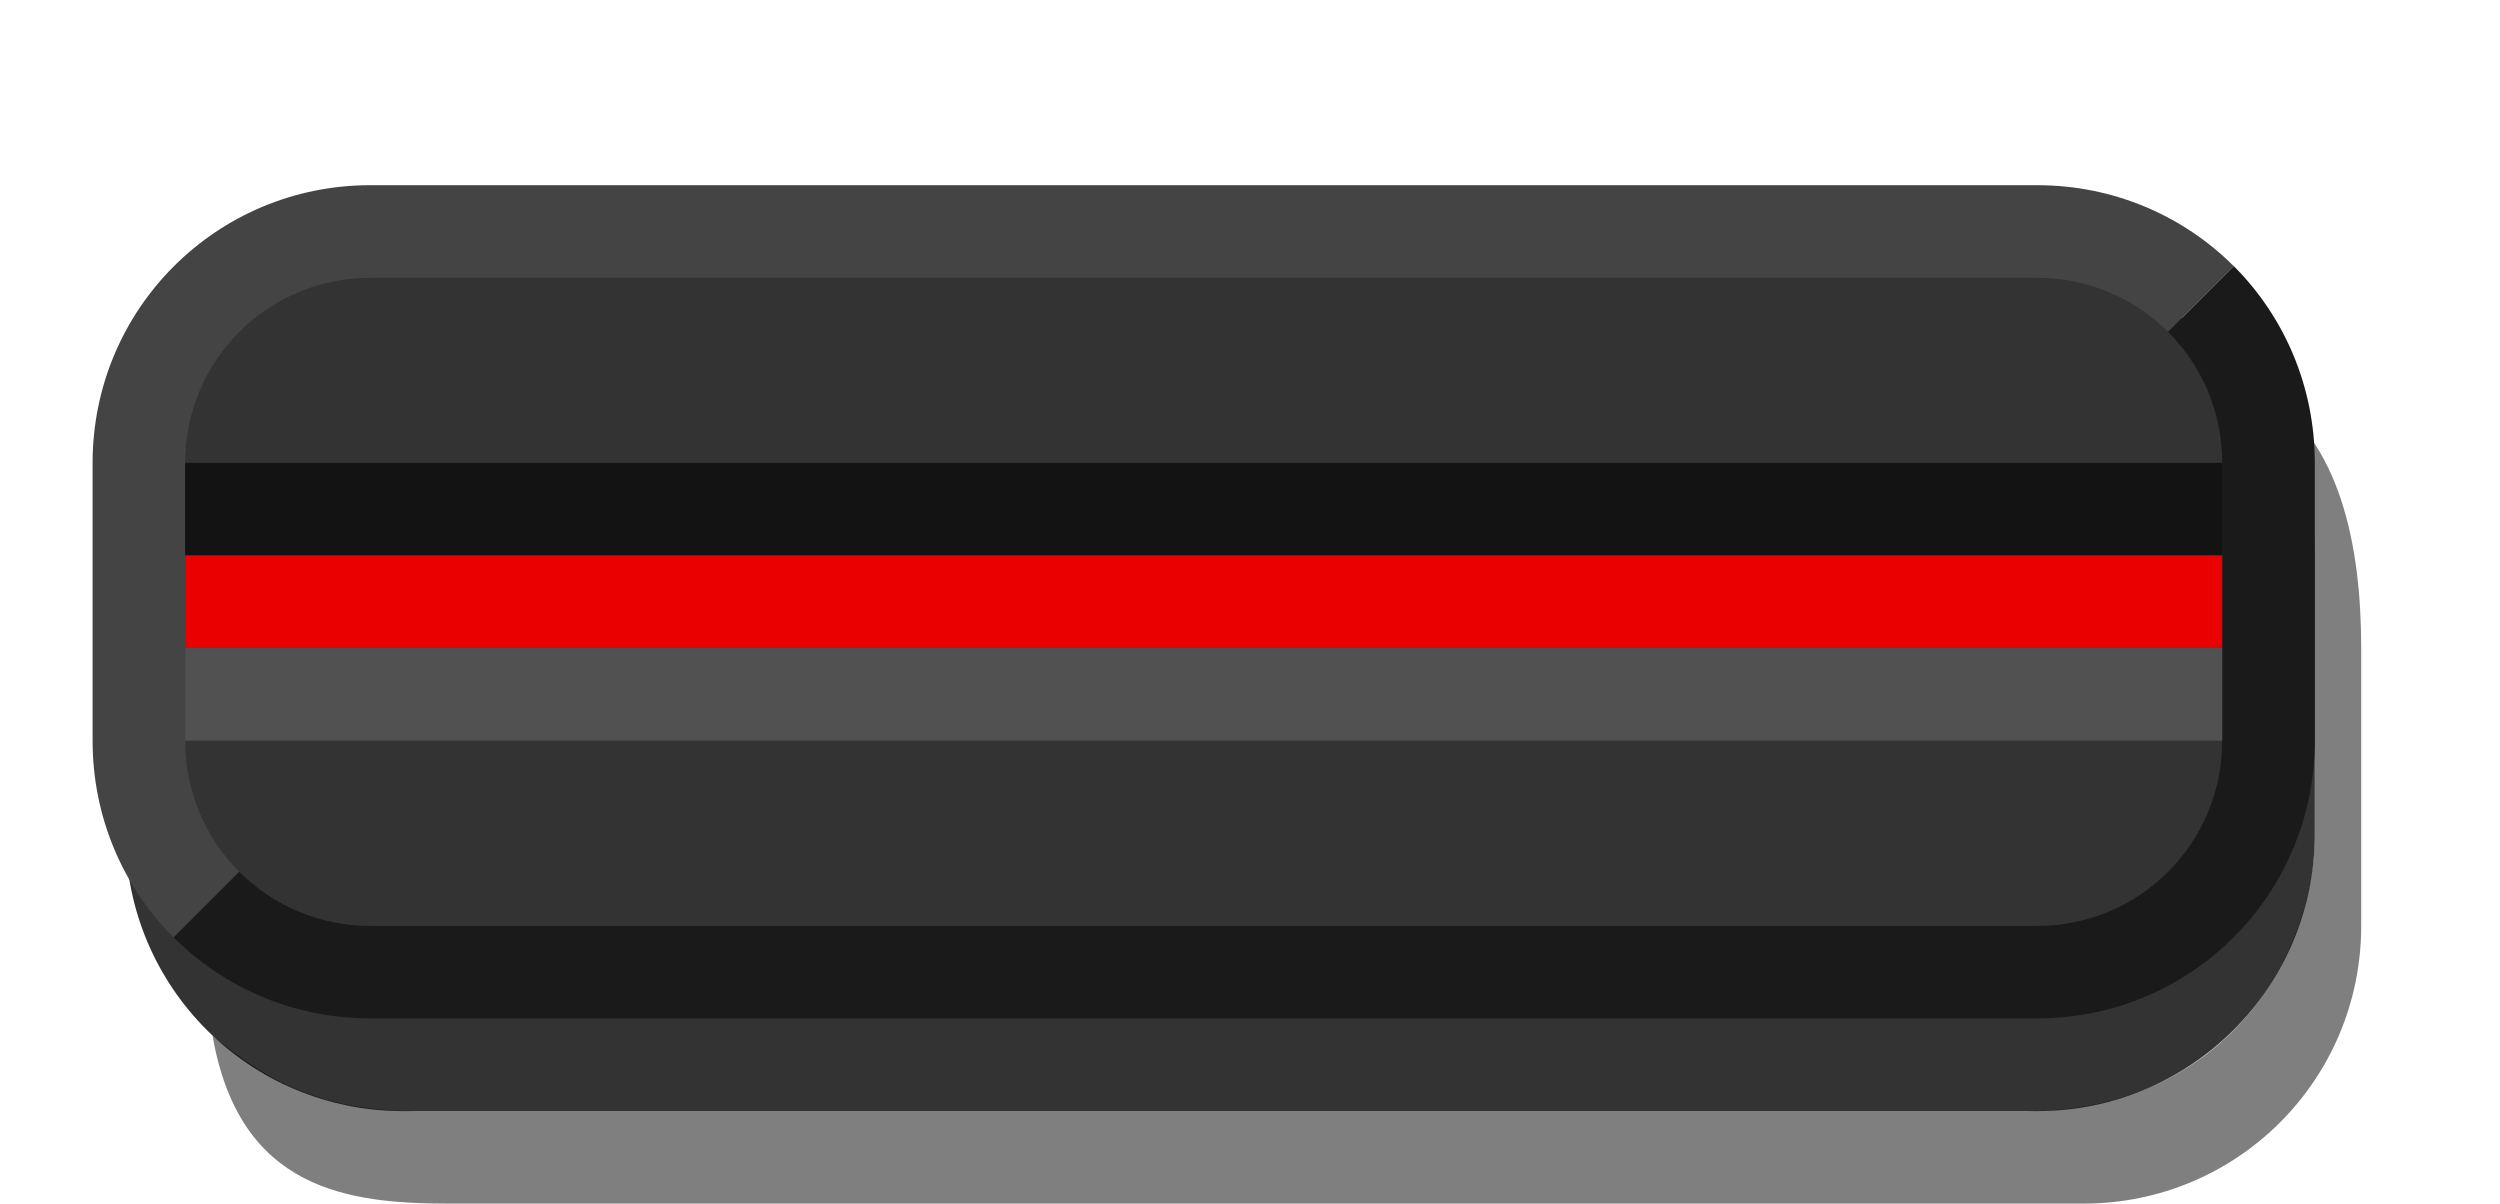
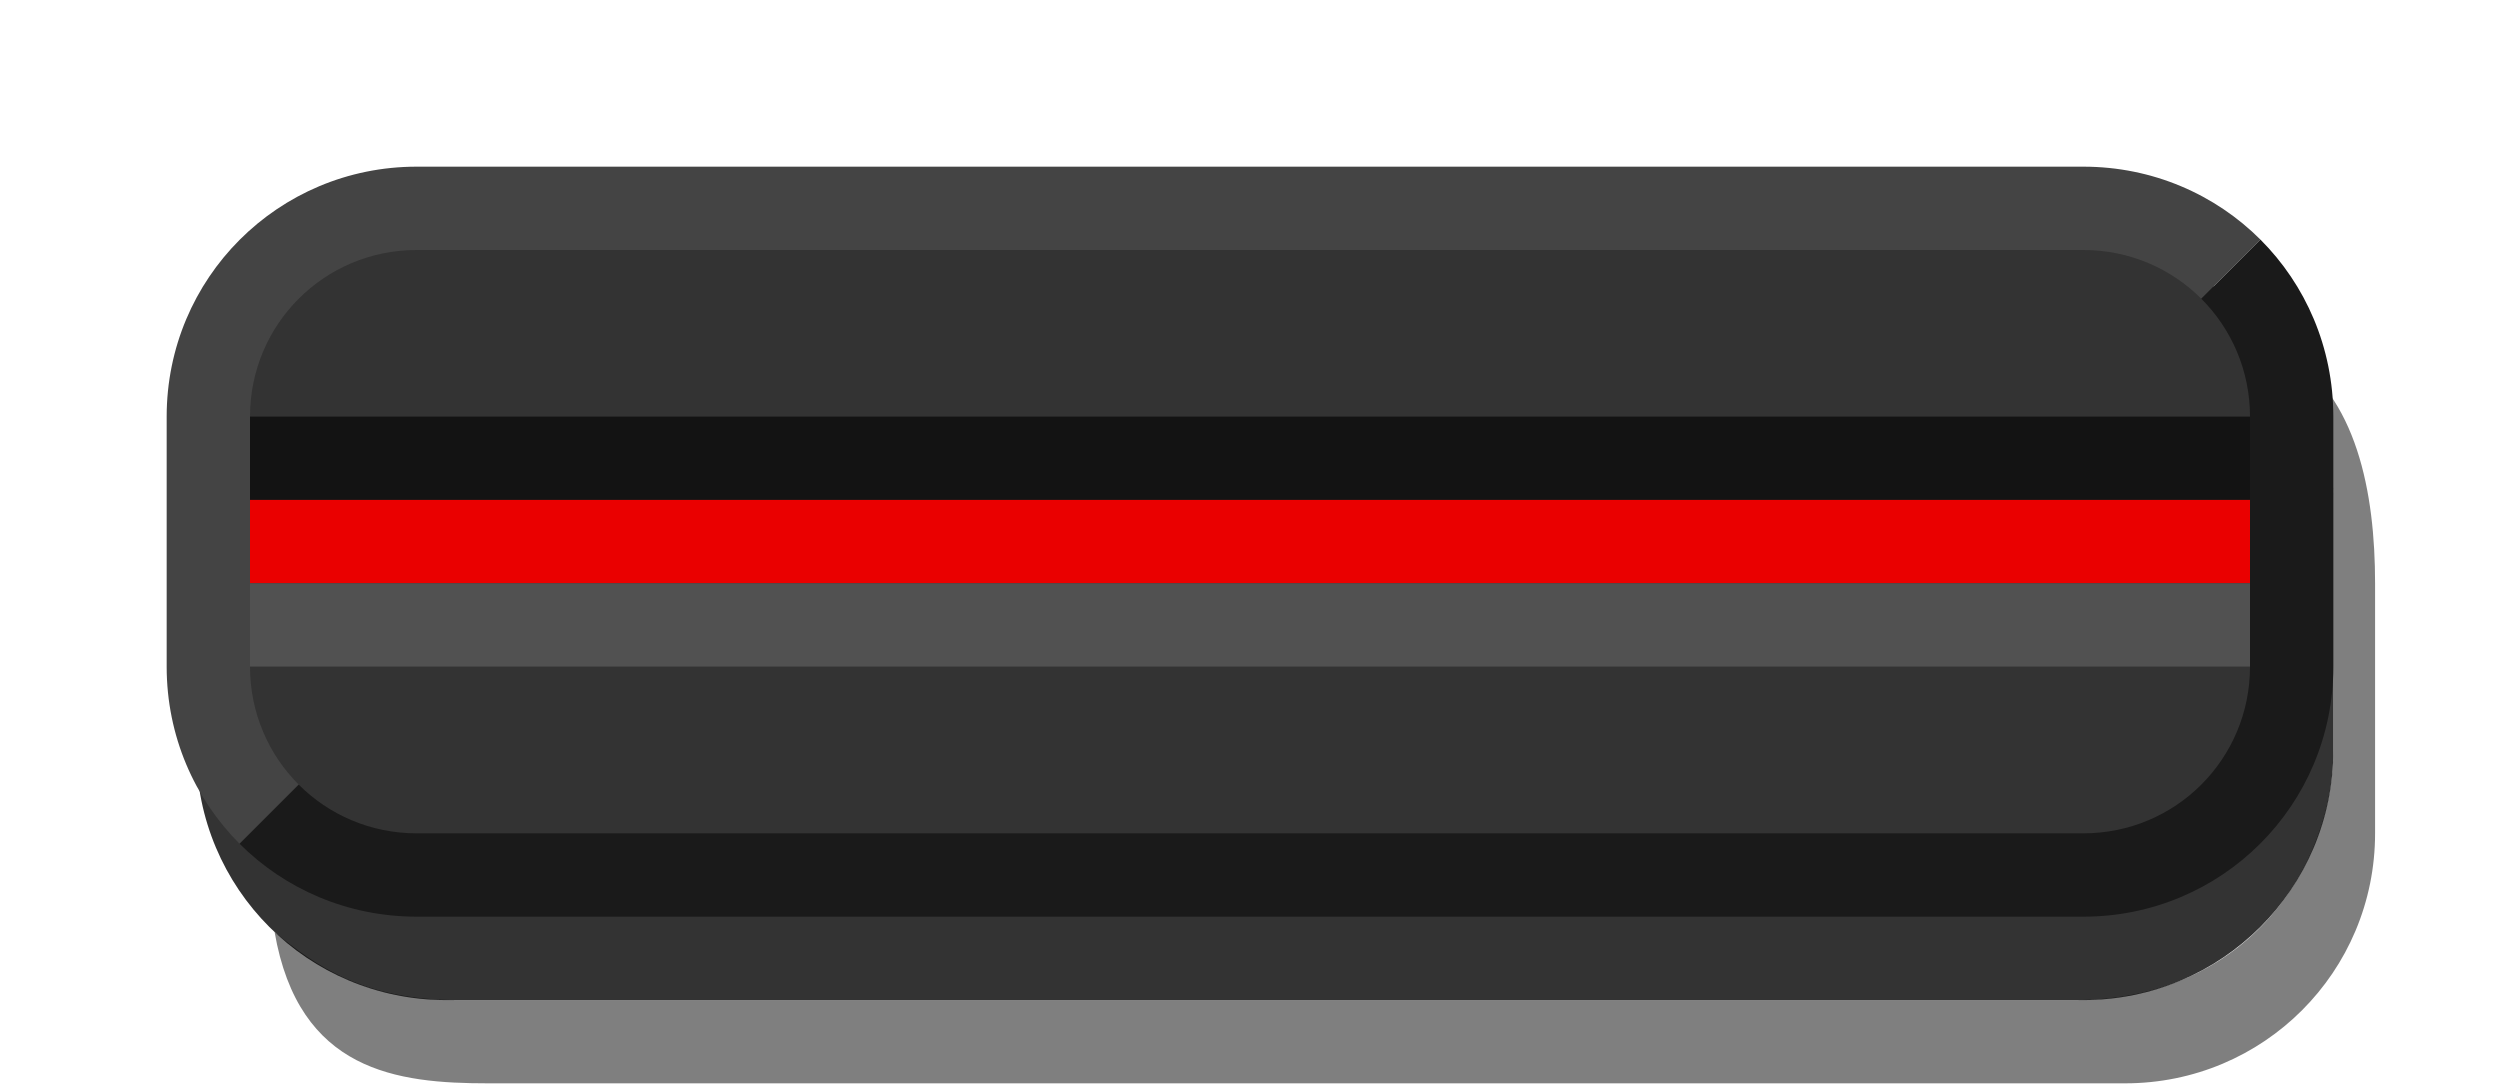
- <svg xmlns="http://www.w3.org/2000/svg" width="27" height="13" version="1.1">
-   <path d="m2.294 11.183c.504.413 1.075.817 2.205.817h17.399c2.102 0 3.102-1.653 3.102-3l-0-3c-4.8e-5-.574-.198-1.292-.58-1.778.863.526 1.081 1.689 1.081 2.777l0 3c0 1.662-1.338 3-3 3h-17.644c-1.088 0-2.272-.138-2.562-1.817z" color="#000000" opacity=".5" />
-   <path d="m1.356 6.0 0 3c0 1.662 1.338 3 3 3h17.644c1.662 0 3-1.338 3-3l-0-3c-0-1.662-1.338-3-3-3h-17.644c-1.662 0-3 1.338-3 3z" color="#000000" opacity=".8" />
-   <path d="m1 5c0-1.662 1.338-3 3-3l18 0c.831 1.6e-5 1.583.333 2.125.875l-1.125 1.125-20 5-1.125 1.125c-.542-.542-.875-1.294-.875-2.125z" color="#000000" fill="#444" />
-   <path d="m1.875 10.124 1.125-1.125 20-5 1.125-1.125c.542.542.875 1.294.875 2.125v3c0 1.662-1.338 3-3 3l-18-0c-.831-1.6e-5-1.583-.333-2.125-.875z" color="#000000" fill="#1a1a1a" />
-   <path d="m2 5v3c0 1.108.892 2 2 2l18 0c1.108 2.2e-5 2-.892 2-2v-3c0-1.108-.892-2-2-2l-18-0c-1.108-2.2e-5-2 .892-2 2z" color="#000000" fill="#333" />
-   <path d="m2 4.999v1l22 0v-1z" color="#000000" fill="#131313" />
-   <path d="m2 5.999v1l22 0v-1z" color="#000000" fill="#ea0000" />
-   <path d="m2 6.999v1l22 0v-1z" color="#000000" fill="#515151" />
+ <svg xmlns="http://www.w3.org/2000/svg" width="30" height="13" version="1.1">
+   <path d="m3.294 11.184c.504.413 1.075.817 2.205.817l19.399-0c2.102-1.9e-5 3.102-1.653 3.102-3l-0-3c-4.8e-5-.574-.198-1.292-.58-1.778.863.526 1.081 1.689 1.081 2.777l0 3c0 1.662-1.338 3-3 3l-19.644 0c-1.088 1e-5-2.272-.138-2.562-1.817z" color="#000000" opacity=".5" />
+   <path d="m2.356 6.001 0 3c0 1.662 1.338 3 3 3l19.644-0c1.662-1.5e-5 3-1.338 3-3l-0-3c-0-1.662-1.338-3-3-3l-19.644 0c-1.662 1.48e-5-3 1.338-3 3z" color="#000000" opacity=".8" />
+   <path d="m2 5c0-1.662 1.338-3 3-3l20.0 0c.831 7.3e-6 1.583.333 2.125.875l-1.125 1.125-22 5-1.125 1.125c-.542-.542-.875-1.294-.875-2.125z" color="#000000" fill="#444" />
+   <path d="m2.875 10.125 1.125-1.125 22-5 1.125-1.125c.542.542.875 1.294.875 2.125v3c0 1.662-1.338 3-3 3l-20-0c-.831-7e-6-1.583-.333-2.125-.875z" color="#000000" fill="#1a1a1a" />
+   <path d="m3 5v3c0 1.108.892 2 2 2l20.0 0c1.108 9.7e-6 2-.892 2-2v-3c0-1.108-.892-2-2-2l-20-0c-1.108-9.7e-6-2.0.892-2 2z" color="#000000" fill="#333" />
+   <path d="m3 4.999v1l24.0 0v-1z" color="#000000" fill="#131313" />
+   <path d="m3 5.999v1l24.0 0v-1z" color="#000000" fill="#ea0000" />
+   <path d="m3 6.999v1l24.0 0v-1z" color="#000000" fill="#515151" />
</svg>
